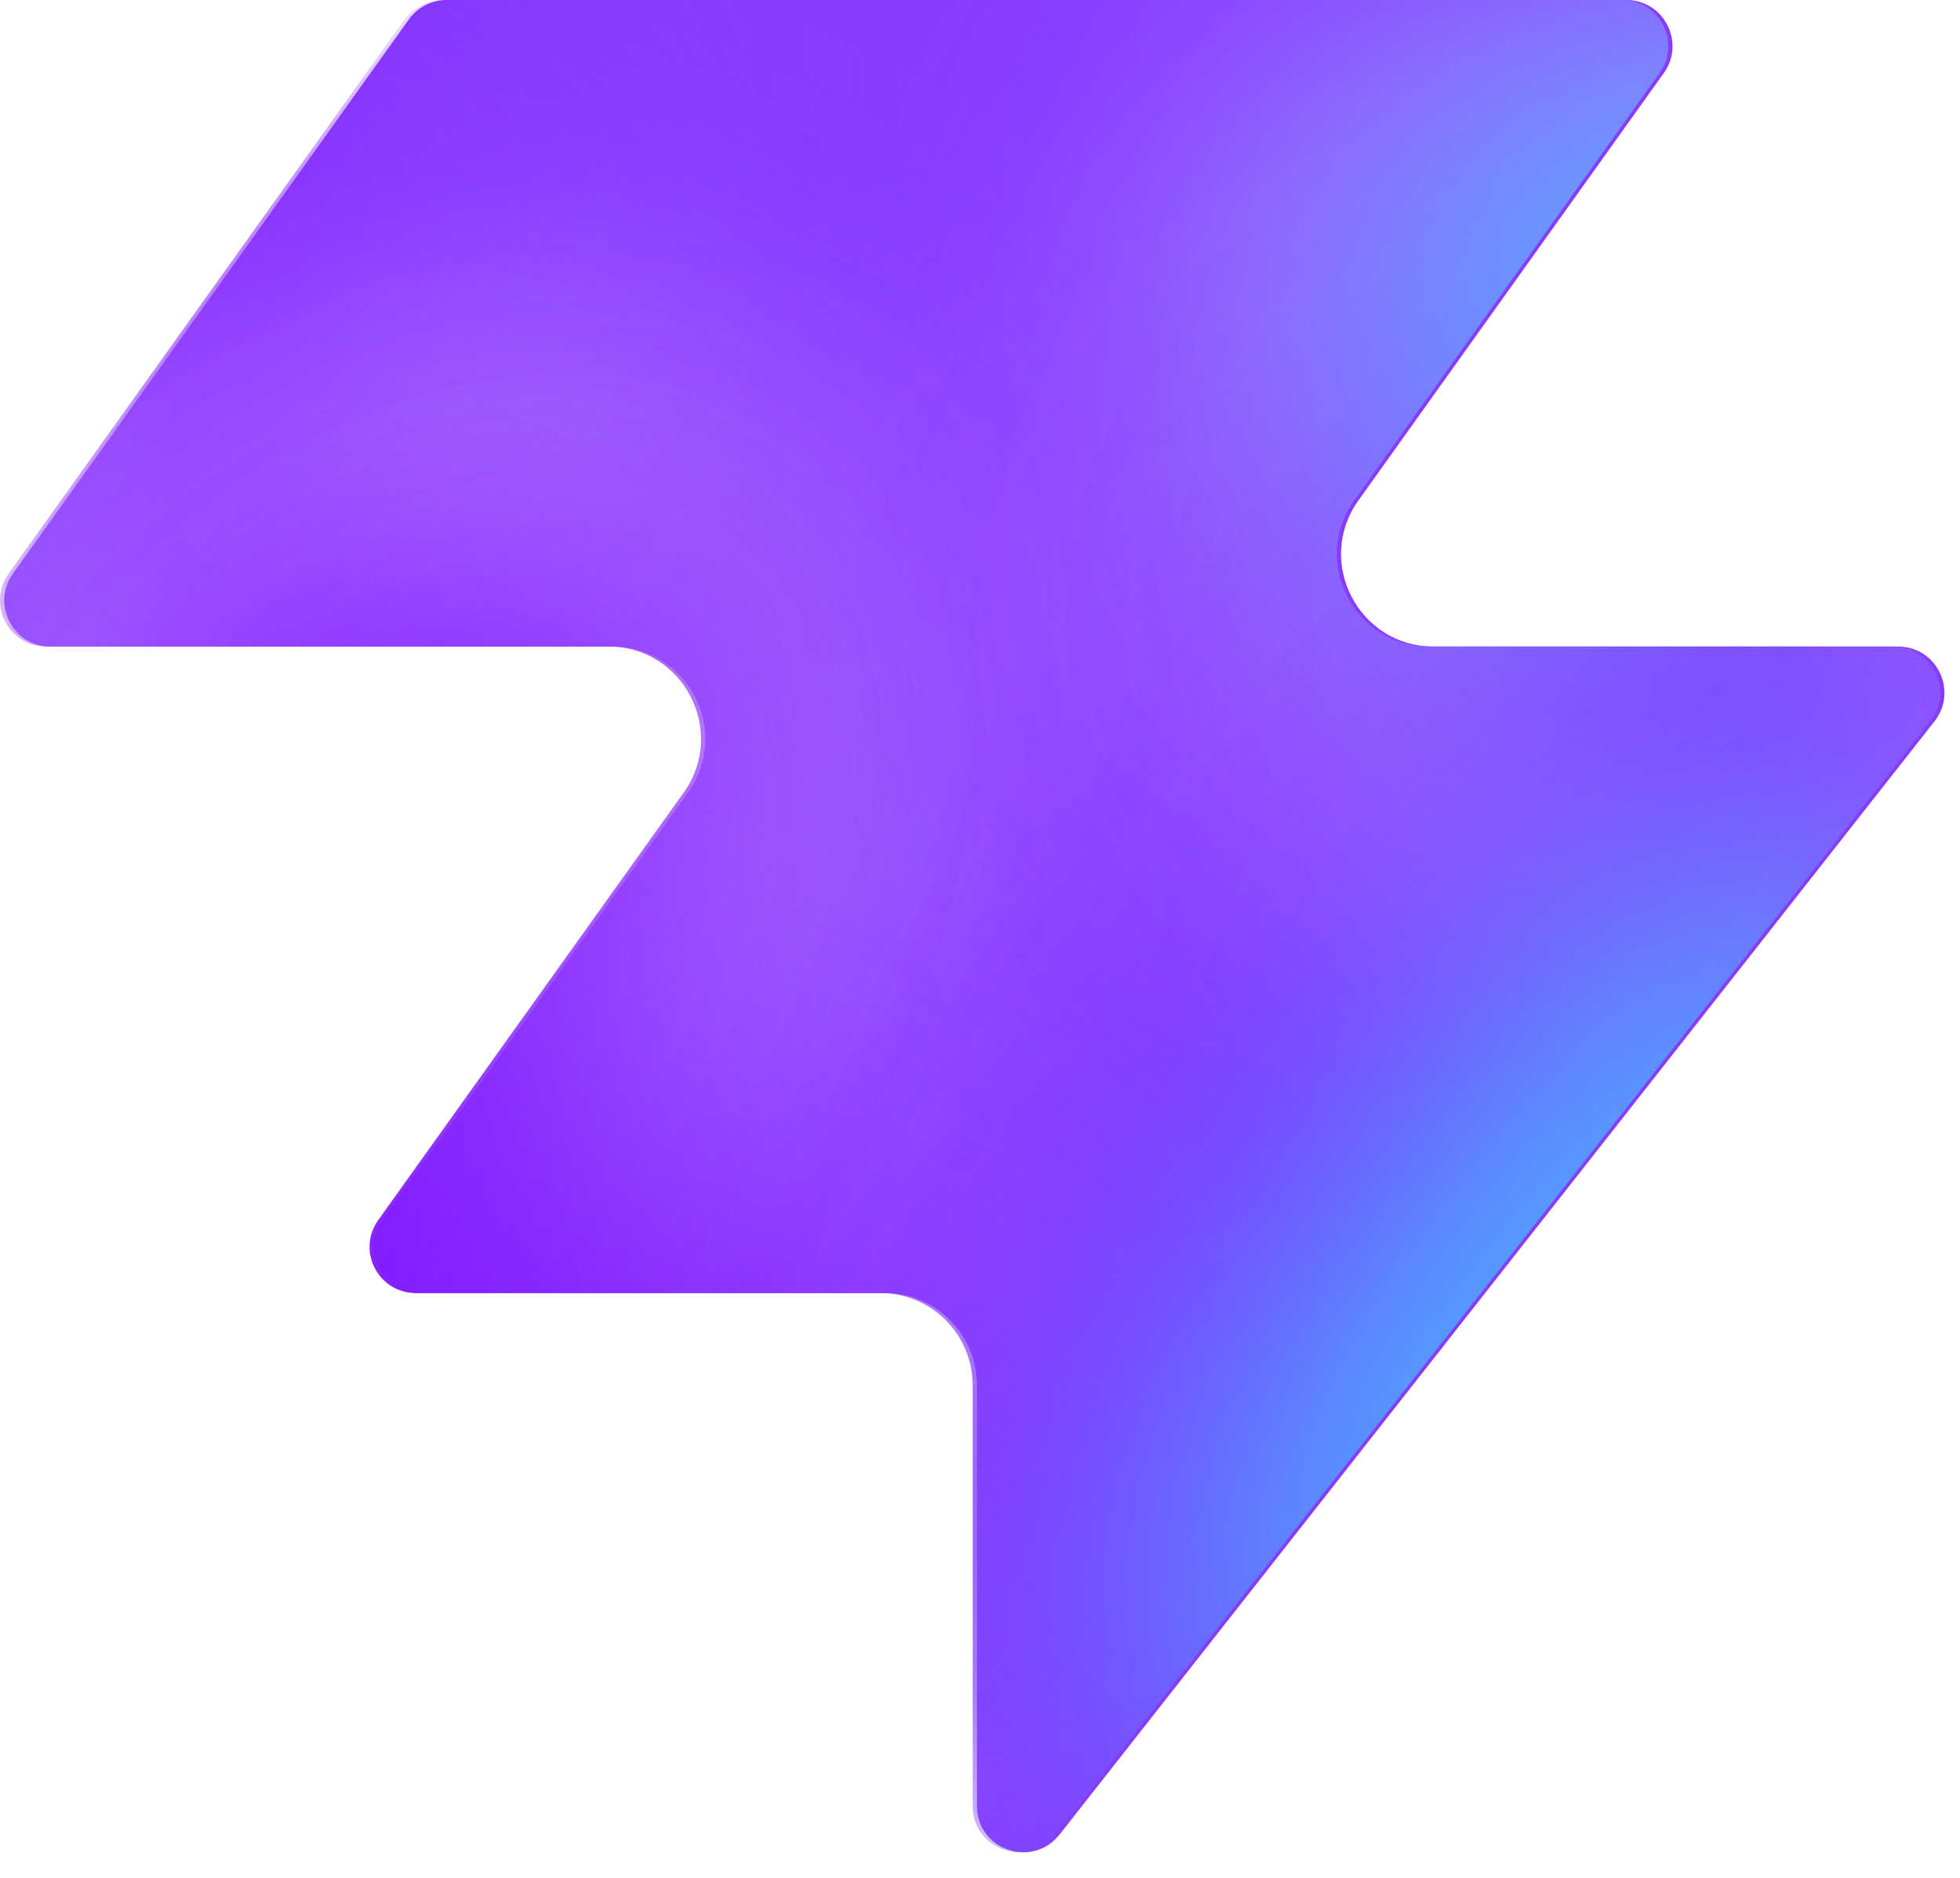
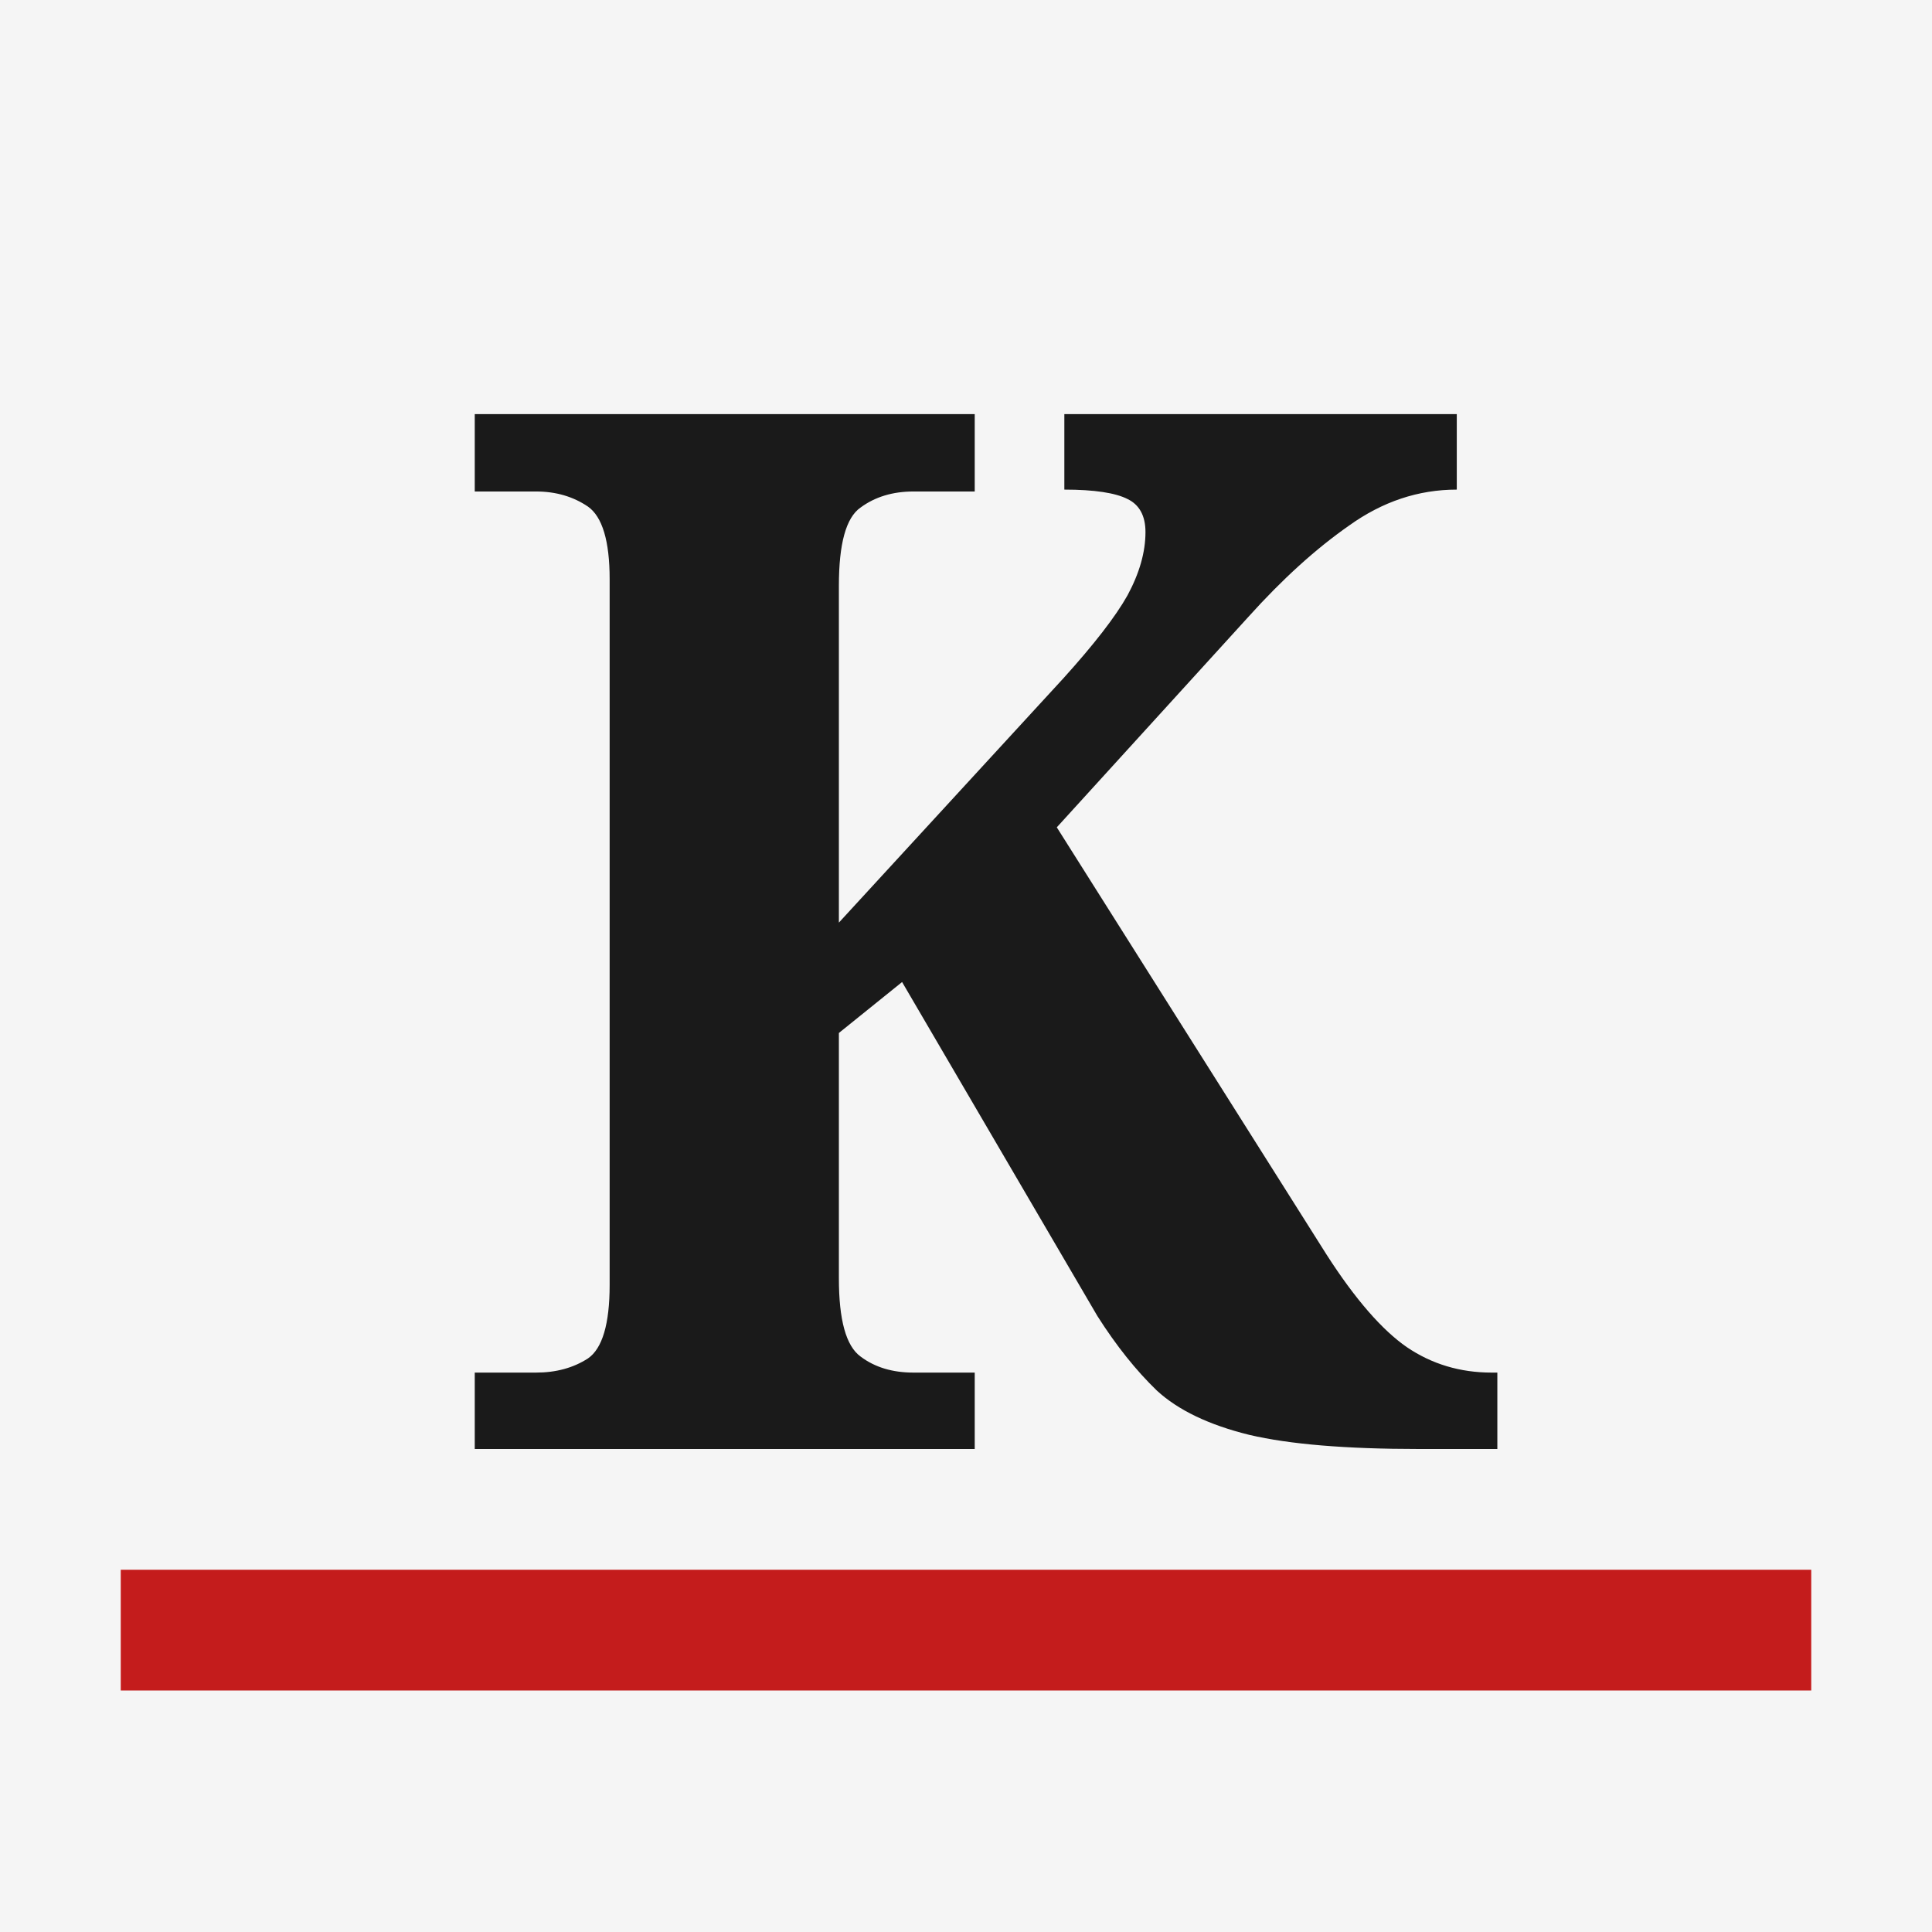
- <svg xmlns="http://www.w3.org/2000/svg" width="48" height="46" fill="none" viewBox="0 0 48 46">
-   <path fill="#863bff" d="M25.946 44.938c-.664.845-2.021.375-2.021-.698V33.937a2.26 2.26 0 0 0-2.262-2.262H10.287c-.92 0-1.456-1.04-.92-1.788l7.48-10.471c1.07-1.497 0-3.578-1.842-3.578H1.237c-.92 0-1.456-1.04-.92-1.788L10.013.474c.214-.297.556-.474.92-.474h28.894c.92 0 1.456 1.04.92 1.788l-7.48 10.471c-1.07 1.498 0 3.579 1.842 3.579h11.377c.943 0 1.473 1.088.89 1.83L25.947 44.94z" style="fill:#863bff;fill:color(display-p3 .525 .23 1);fill-opacity:1" />
-   <mask id="a" width="48" height="46" x="0" y="0" maskUnits="userSpaceOnUse" style="mask-type:alpha">
-     <path fill="#000" d="M25.842 44.938c-.664.844-2.021.375-2.021-.698V33.937a2.26 2.26 0 0 0-2.262-2.262H10.183c-.92 0-1.456-1.04-.92-1.788l7.48-10.471c1.07-1.498 0-3.579-1.842-3.579H1.133c-.92 0-1.456-1.04-.92-1.787L9.91.473c.214-.297.556-.474.92-.474h28.894c.92 0 1.456 1.04.92 1.788l-7.48 10.471c-1.07 1.498 0 3.578 1.842 3.578h11.377c.943 0 1.473 1.088.89 1.832L25.843 44.94z" style="fill:#000;fill-opacity:1" />
-   </mask>
-   <g mask="url(#a)">
-     <g filter="url(#b)">
-       <ellipse cx="5.508" cy="14.704" fill="#ede6ff" rx="5.508" ry="14.704" style="fill:#ede6ff;fill:color(display-p3 .927 .903 1);fill-opacity:1" transform="matrix(.00324 1 1 -.00324 -4.47 31.516)" />
-     </g>
-     <g filter="url(#c)">
-       <ellipse cx="10.399" cy="29.851" fill="#ede6ff" rx="10.399" ry="29.851" style="fill:#ede6ff;fill:color(display-p3 .927 .903 1);fill-opacity:1" transform="matrix(.00324 1 1 -.00324 -39.328 7.883)" />
-     </g>
-     <g filter="url(#d)">
-       <ellipse cx="5.508" cy="30.487" fill="#7e14ff" rx="5.508" ry="30.487" style="fill:#7e14ff;fill:color(display-p3 .492 .077 1);fill-opacity:1" transform="rotate(89.814 -25.913 -14.639)scale(1 -1)" />
-     </g>
-     <g filter="url(#e)">
-       <ellipse cx="5.508" cy="30.599" fill="#7e14ff" rx="5.508" ry="30.599" style="fill:#7e14ff;fill:color(display-p3 .492 .077 1);fill-opacity:1" transform="rotate(89.814 -32.644 -3.334)scale(1 -1)" />
-     </g>
-     <g filter="url(#f)">
-       <ellipse cx="5.508" cy="30.599" fill="#7e14ff" rx="5.508" ry="30.599" style="fill:#7e14ff;fill:color(display-p3 .492 .077 1);fill-opacity:1" transform="matrix(.00324 1 1 -.00324 -34.34 30.47)" />
-     </g>
-     <g filter="url(#g)">
-       <ellipse cx="14.072" cy="22.078" fill="#ede6ff" rx="14.072" ry="22.078" style="fill:#ede6ff;fill:color(display-p3 .927 .903 1);fill-opacity:1" transform="rotate(93.35 24.506 48.493)scale(-1 1)" />
-     </g>
-     <g filter="url(#h)">
-       <ellipse cx="3.47" cy="21.501" fill="#7e14ff" rx="3.47" ry="21.501" style="fill:#7e14ff;fill:color(display-p3 .492 .077 1);fill-opacity:1" transform="rotate(89.009 28.708 47.59)scale(-1 1)" />
-     </g>
-     <g filter="url(#i)">
-       <ellipse cx="3.47" cy="21.501" fill="#7e14ff" rx="3.47" ry="21.501" style="fill:#7e14ff;fill:color(display-p3 .492 .077 1);fill-opacity:1" transform="rotate(89.009 28.708 47.59)scale(-1 1)" />
-     </g>
-     <g filter="url(#j)">
-       <ellipse cx=".387" cy="8.972" fill="#7e14ff" rx="4.407" ry="29.108" style="fill:#7e14ff;fill:color(display-p3 .492 .077 1);fill-opacity:1" transform="rotate(39.51 .387 8.972)" />
-     </g>
-     <g filter="url(#k)">
-       <ellipse cx="47.523" cy="-6.092" fill="#7e14ff" rx="4.407" ry="29.108" style="fill:#7e14ff;fill:color(display-p3 .492 .077 1);fill-opacity:1" transform="rotate(37.892 47.523 -6.092)" />
-     </g>
-     <g filter="url(#l)">
-       <ellipse cx="41.412" cy="6.333" fill="#47bfff" rx="5.971" ry="9.665" style="fill:#47bfff;fill:color(display-p3 .28 .748 1);fill-opacity:1" transform="rotate(37.892 41.412 6.333)" />
-     </g>
-     <g filter="url(#m)">
-       <ellipse cx="-1.879" cy="38.332" fill="#7e14ff" rx="4.407" ry="29.108" style="fill:#7e14ff;fill:color(display-p3 .492 .077 1);fill-opacity:1" transform="rotate(37.892 -1.88 38.332)" />
-     </g>
-     <g filter="url(#n)">
-       <ellipse cx="-1.879" cy="38.332" fill="#7e14ff" rx="4.407" ry="29.108" style="fill:#7e14ff;fill:color(display-p3 .492 .077 1);fill-opacity:1" transform="rotate(37.892 -1.88 38.332)" />
-     </g>
-     <g filter="url(#o)">
-       <ellipse cx="35.651" cy="29.907" fill="#7e14ff" rx="4.407" ry="29.108" style="fill:#7e14ff;fill:color(display-p3 .492 .077 1);fill-opacity:1" transform="rotate(37.892 35.651 29.907)" />
-     </g>
-     <g filter="url(#p)">
-       <ellipse cx="38.418" cy="32.4" fill="#47bfff" rx="5.971" ry="15.297" style="fill:#47bfff;fill:color(display-p3 .28 .748 1);fill-opacity:1" transform="rotate(37.892 38.418 32.4)" />
-     </g>
-   </g>
-   <defs>
-     <filter id="b" width="60.045" height="41.654" x="-19.77" y="16.149" color-interpolation-filters="sRGB" filterUnits="userSpaceOnUse">
-       <feFlood flood-opacity="0" result="BackgroundImageFix" />
-       <feBlend in="SourceGraphic" in2="BackgroundImageFix" result="shape" />
-       <feGaussianBlur result="effect1_foregroundBlur_2002_17158" stdDeviation="7.659" />
-     </filter>
-     <filter id="c" width="90.34" height="51.437" x="-54.613" y="-7.533" color-interpolation-filters="sRGB" filterUnits="userSpaceOnUse">
-       <feFlood flood-opacity="0" result="BackgroundImageFix" />
-       <feBlend in="SourceGraphic" in2="BackgroundImageFix" result="shape" />
-       <feGaussianBlur result="effect1_foregroundBlur_2002_17158" stdDeviation="7.659" />
-     </filter>
-     <filter id="d" width="79.355" height="29.4" x="-49.64" y="2.03" color-interpolation-filters="sRGB" filterUnits="userSpaceOnUse">
-       <feFlood flood-opacity="0" result="BackgroundImageFix" />
-       <feBlend in="SourceGraphic" in2="BackgroundImageFix" result="shape" />
-       <feGaussianBlur result="effect1_foregroundBlur_2002_17158" stdDeviation="4.596" />
-     </filter>
-     <filter id="e" width="79.579" height="29.4" x="-45.045" y="20.029" color-interpolation-filters="sRGB" filterUnits="userSpaceOnUse">
-       <feFlood flood-opacity="0" result="BackgroundImageFix" />
-       <feBlend in="SourceGraphic" in2="BackgroundImageFix" result="shape" />
-       <feGaussianBlur result="effect1_foregroundBlur_2002_17158" stdDeviation="4.596" />
-     </filter>
-     <filter id="f" width="79.579" height="29.4" x="-43.513" y="21.178" color-interpolation-filters="sRGB" filterUnits="userSpaceOnUse">
-       <feFlood flood-opacity="0" result="BackgroundImageFix" />
-       <feBlend in="SourceGraphic" in2="BackgroundImageFix" result="shape" />
-       <feGaussianBlur result="effect1_foregroundBlur_2002_17158" stdDeviation="4.596" />
-     </filter>
-     <filter id="g" width="74.749" height="58.852" x="15.756" y="-17.901" color-interpolation-filters="sRGB" filterUnits="userSpaceOnUse">
-       <feFlood flood-opacity="0" result="BackgroundImageFix" />
-       <feBlend in="SourceGraphic" in2="BackgroundImageFix" result="shape" />
-       <feGaussianBlur result="effect1_foregroundBlur_2002_17158" stdDeviation="7.659" />
-     </filter>
-     <filter id="h" width="61.377" height="25.362" x="23.548" y="2.284" color-interpolation-filters="sRGB" filterUnits="userSpaceOnUse">
-       <feFlood flood-opacity="0" result="BackgroundImageFix" />
-       <feBlend in="SourceGraphic" in2="BackgroundImageFix" result="shape" />
-       <feGaussianBlur result="effect1_foregroundBlur_2002_17158" stdDeviation="4.596" />
-     </filter>
-     <filter id="i" width="61.377" height="25.362" x="23.548" y="2.284" color-interpolation-filters="sRGB" filterUnits="userSpaceOnUse">
-       <feFlood flood-opacity="0" result="BackgroundImageFix" />
-       <feBlend in="SourceGraphic" in2="BackgroundImageFix" result="shape" />
-       <feGaussianBlur result="effect1_foregroundBlur_2002_17158" stdDeviation="4.596" />
-     </filter>
-     <filter id="j" width="56.045" height="63.649" x="-27.636" y="-22.853" color-interpolation-filters="sRGB" filterUnits="userSpaceOnUse">
-       <feFlood flood-opacity="0" result="BackgroundImageFix" />
-       <feBlend in="SourceGraphic" in2="BackgroundImageFix" result="shape" />
-       <feGaussianBlur result="effect1_foregroundBlur_2002_17158" stdDeviation="4.596" />
-     </filter>
-     <filter id="k" width="54.814" height="64.646" x="20.116" y="-38.415" color-interpolation-filters="sRGB" filterUnits="userSpaceOnUse">
-       <feFlood flood-opacity="0" result="BackgroundImageFix" />
-       <feBlend in="SourceGraphic" in2="BackgroundImageFix" result="shape" />
-       <feGaussianBlur result="effect1_foregroundBlur_2002_17158" stdDeviation="4.596" />
-     </filter>
-     <filter id="l" width="33.541" height="35.313" x="24.641" y="-11.323" color-interpolation-filters="sRGB" filterUnits="userSpaceOnUse">
-       <feFlood flood-opacity="0" result="BackgroundImageFix" />
-       <feBlend in="SourceGraphic" in2="BackgroundImageFix" result="shape" />
-       <feGaussianBlur result="effect1_foregroundBlur_2002_17158" stdDeviation="4.596" />
-     </filter>
-     <filter id="m" width="54.814" height="64.646" x="-29.286" y="6.009" color-interpolation-filters="sRGB" filterUnits="userSpaceOnUse">
-       <feFlood flood-opacity="0" result="BackgroundImageFix" />
-       <feBlend in="SourceGraphic" in2="BackgroundImageFix" result="shape" />
-       <feGaussianBlur result="effect1_foregroundBlur_2002_17158" stdDeviation="4.596" />
-     </filter>
-     <filter id="n" width="54.814" height="64.646" x="-29.286" y="6.009" color-interpolation-filters="sRGB" filterUnits="userSpaceOnUse">
-       <feFlood flood-opacity="0" result="BackgroundImageFix" />
-       <feBlend in="SourceGraphic" in2="BackgroundImageFix" result="shape" />
-       <feGaussianBlur result="effect1_foregroundBlur_2002_17158" stdDeviation="4.596" />
-     </filter>
-     <filter id="o" width="54.814" height="64.646" x="8.244" y="-2.416" color-interpolation-filters="sRGB" filterUnits="userSpaceOnUse">
-       <feFlood flood-opacity="0" result="BackgroundImageFix" />
-       <feBlend in="SourceGraphic" in2="BackgroundImageFix" result="shape" />
-       <feGaussianBlur result="effect1_foregroundBlur_2002_17158" stdDeviation="4.596" />
-     </filter>
-     <filter id="p" width="39.409" height="43.623" x="18.713" y="10.588" color-interpolation-filters="sRGB" filterUnits="userSpaceOnUse">
-       <feFlood flood-opacity="0" result="BackgroundImageFix" />
-       <feBlend in="SourceGraphic" in2="BackgroundImageFix" result="shape" />
-       <feGaussianBlur result="effect1_foregroundBlur_2002_17158" stdDeviation="4.596" />
-     </filter>
-   </defs>
+ <svg xmlns="http://www.w3.org/2000/svg" width="32" height="32" viewBox="0 0 32 32">
+   <rect width="32" height="32" fill="#F5F5F5" />
+   <text x="16" y="24" font-family="Georgia,serif" font-size="24" font-weight="700" fill="#1A1A1A" text-anchor="middle">K</text>
+   <rect x="2" y="26" width="28" height="2" fill="#C41C1C" />
</svg>
